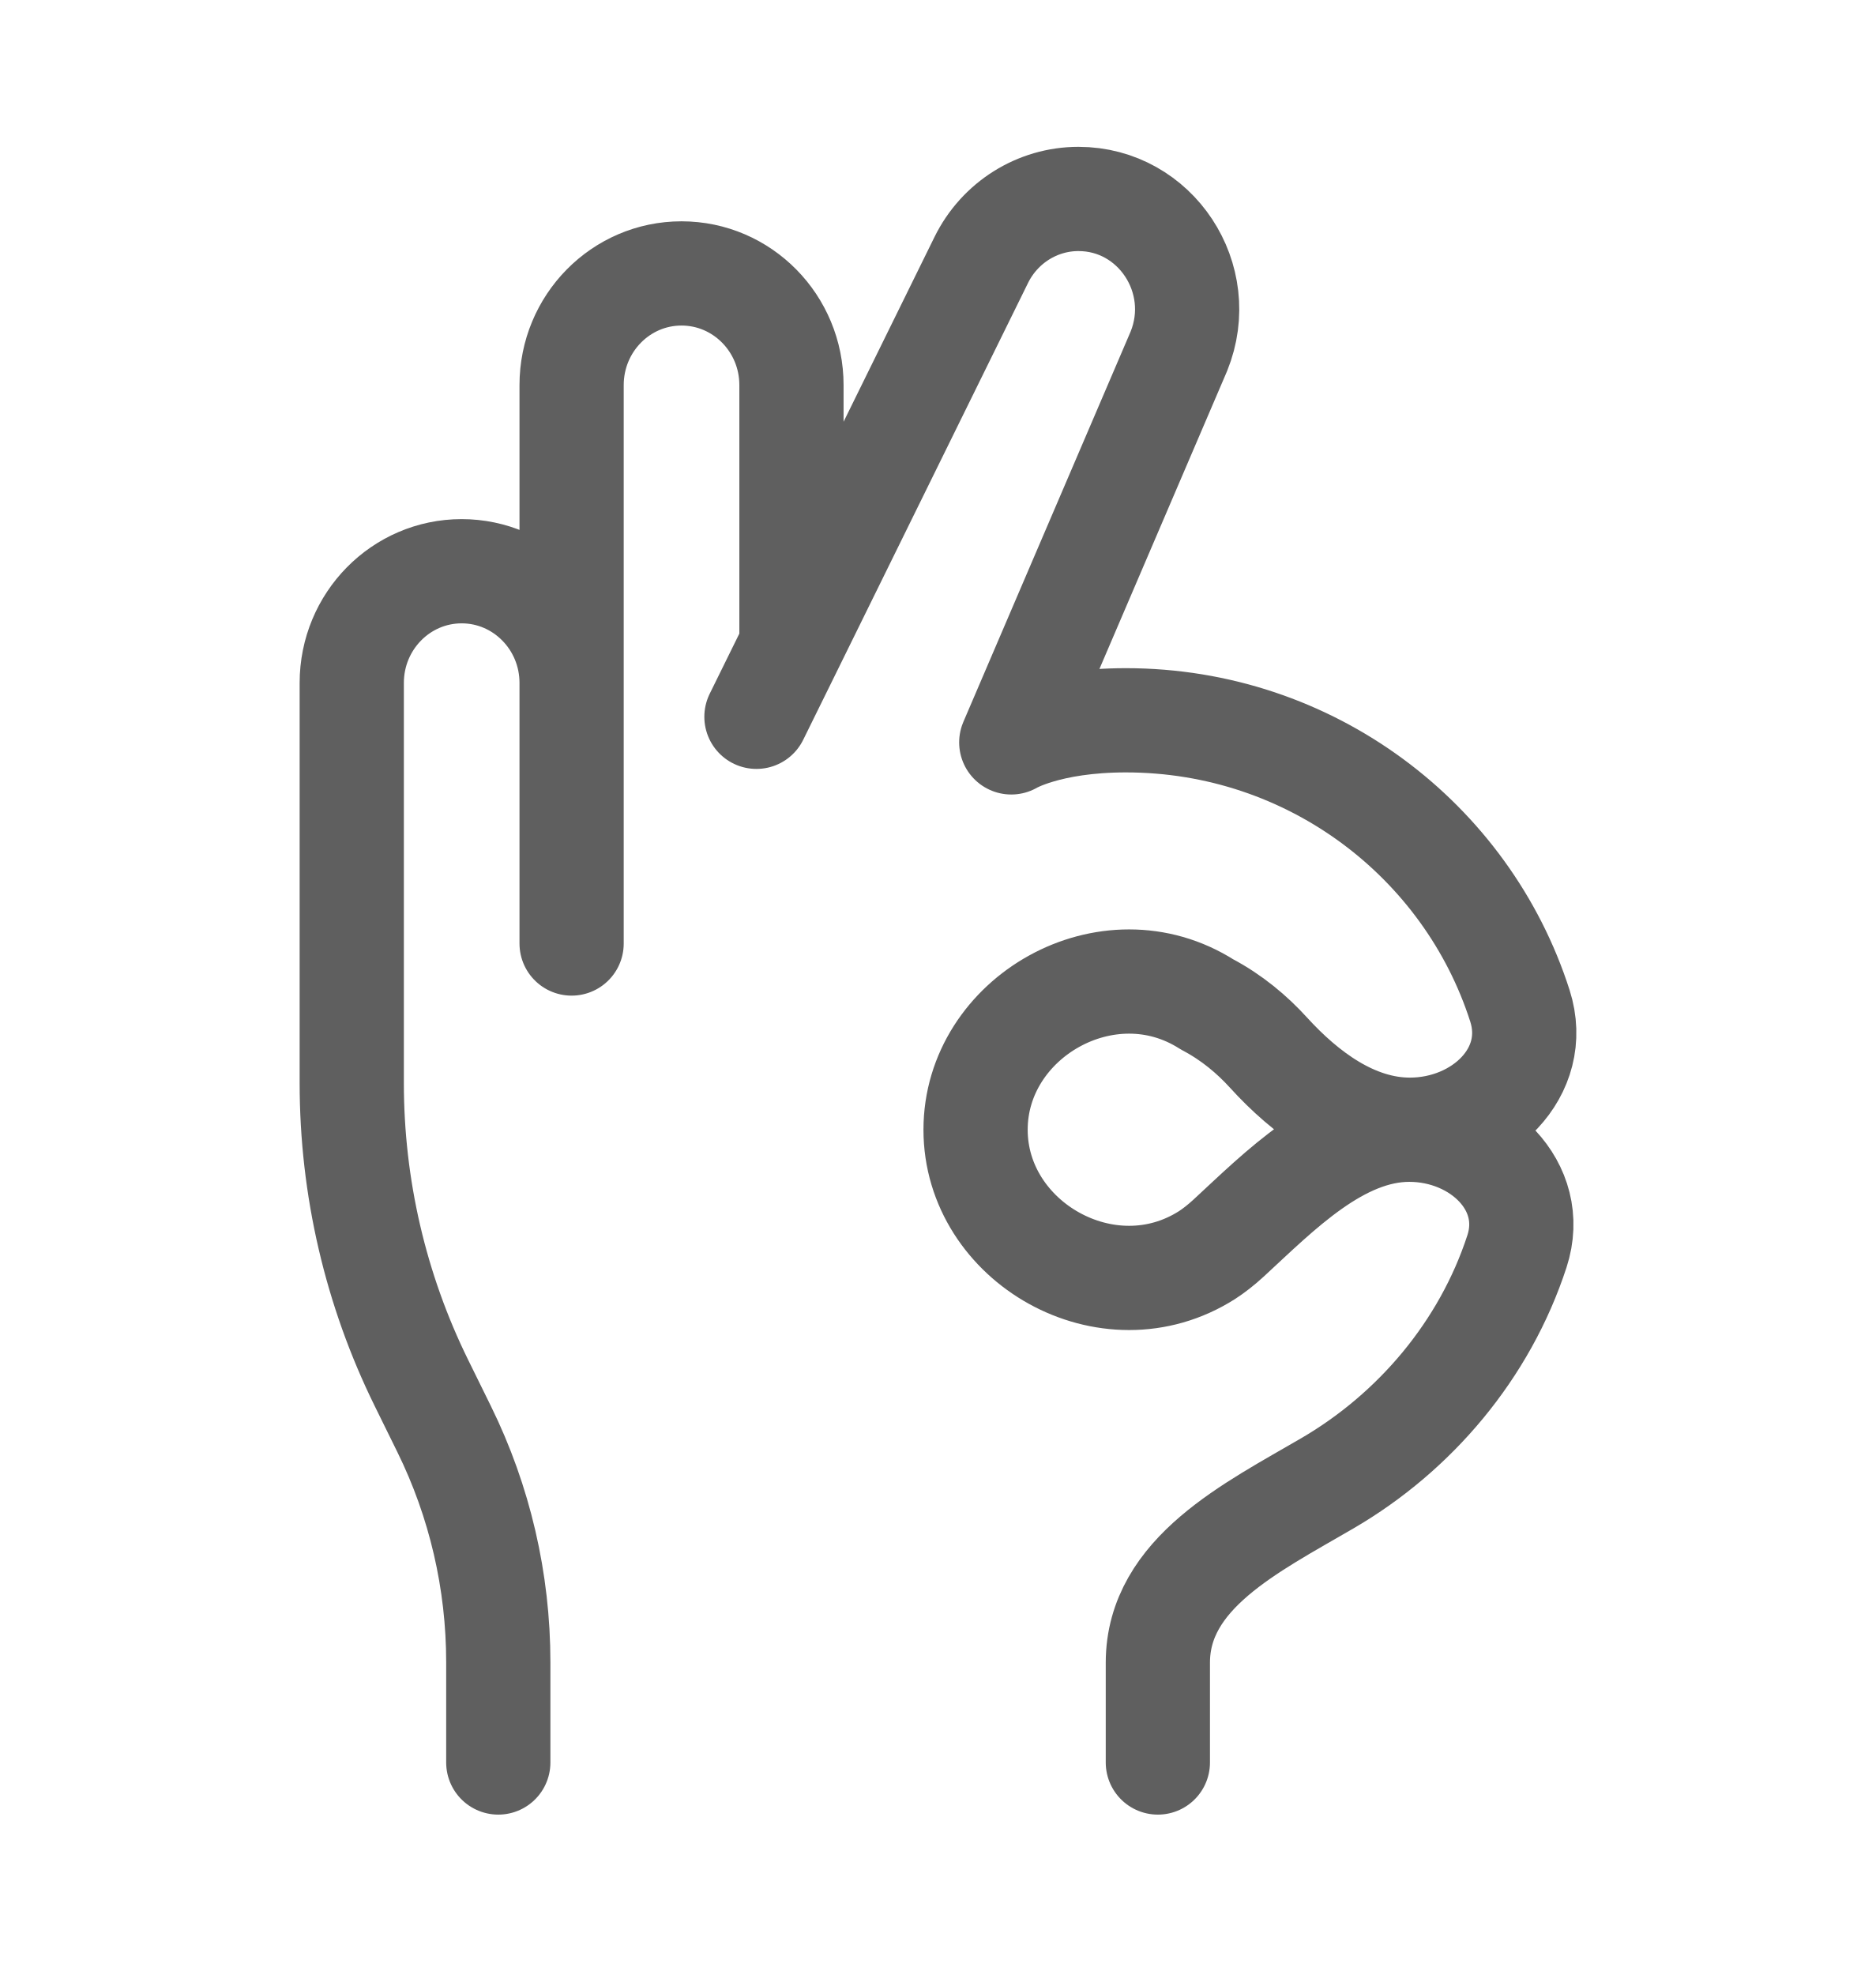
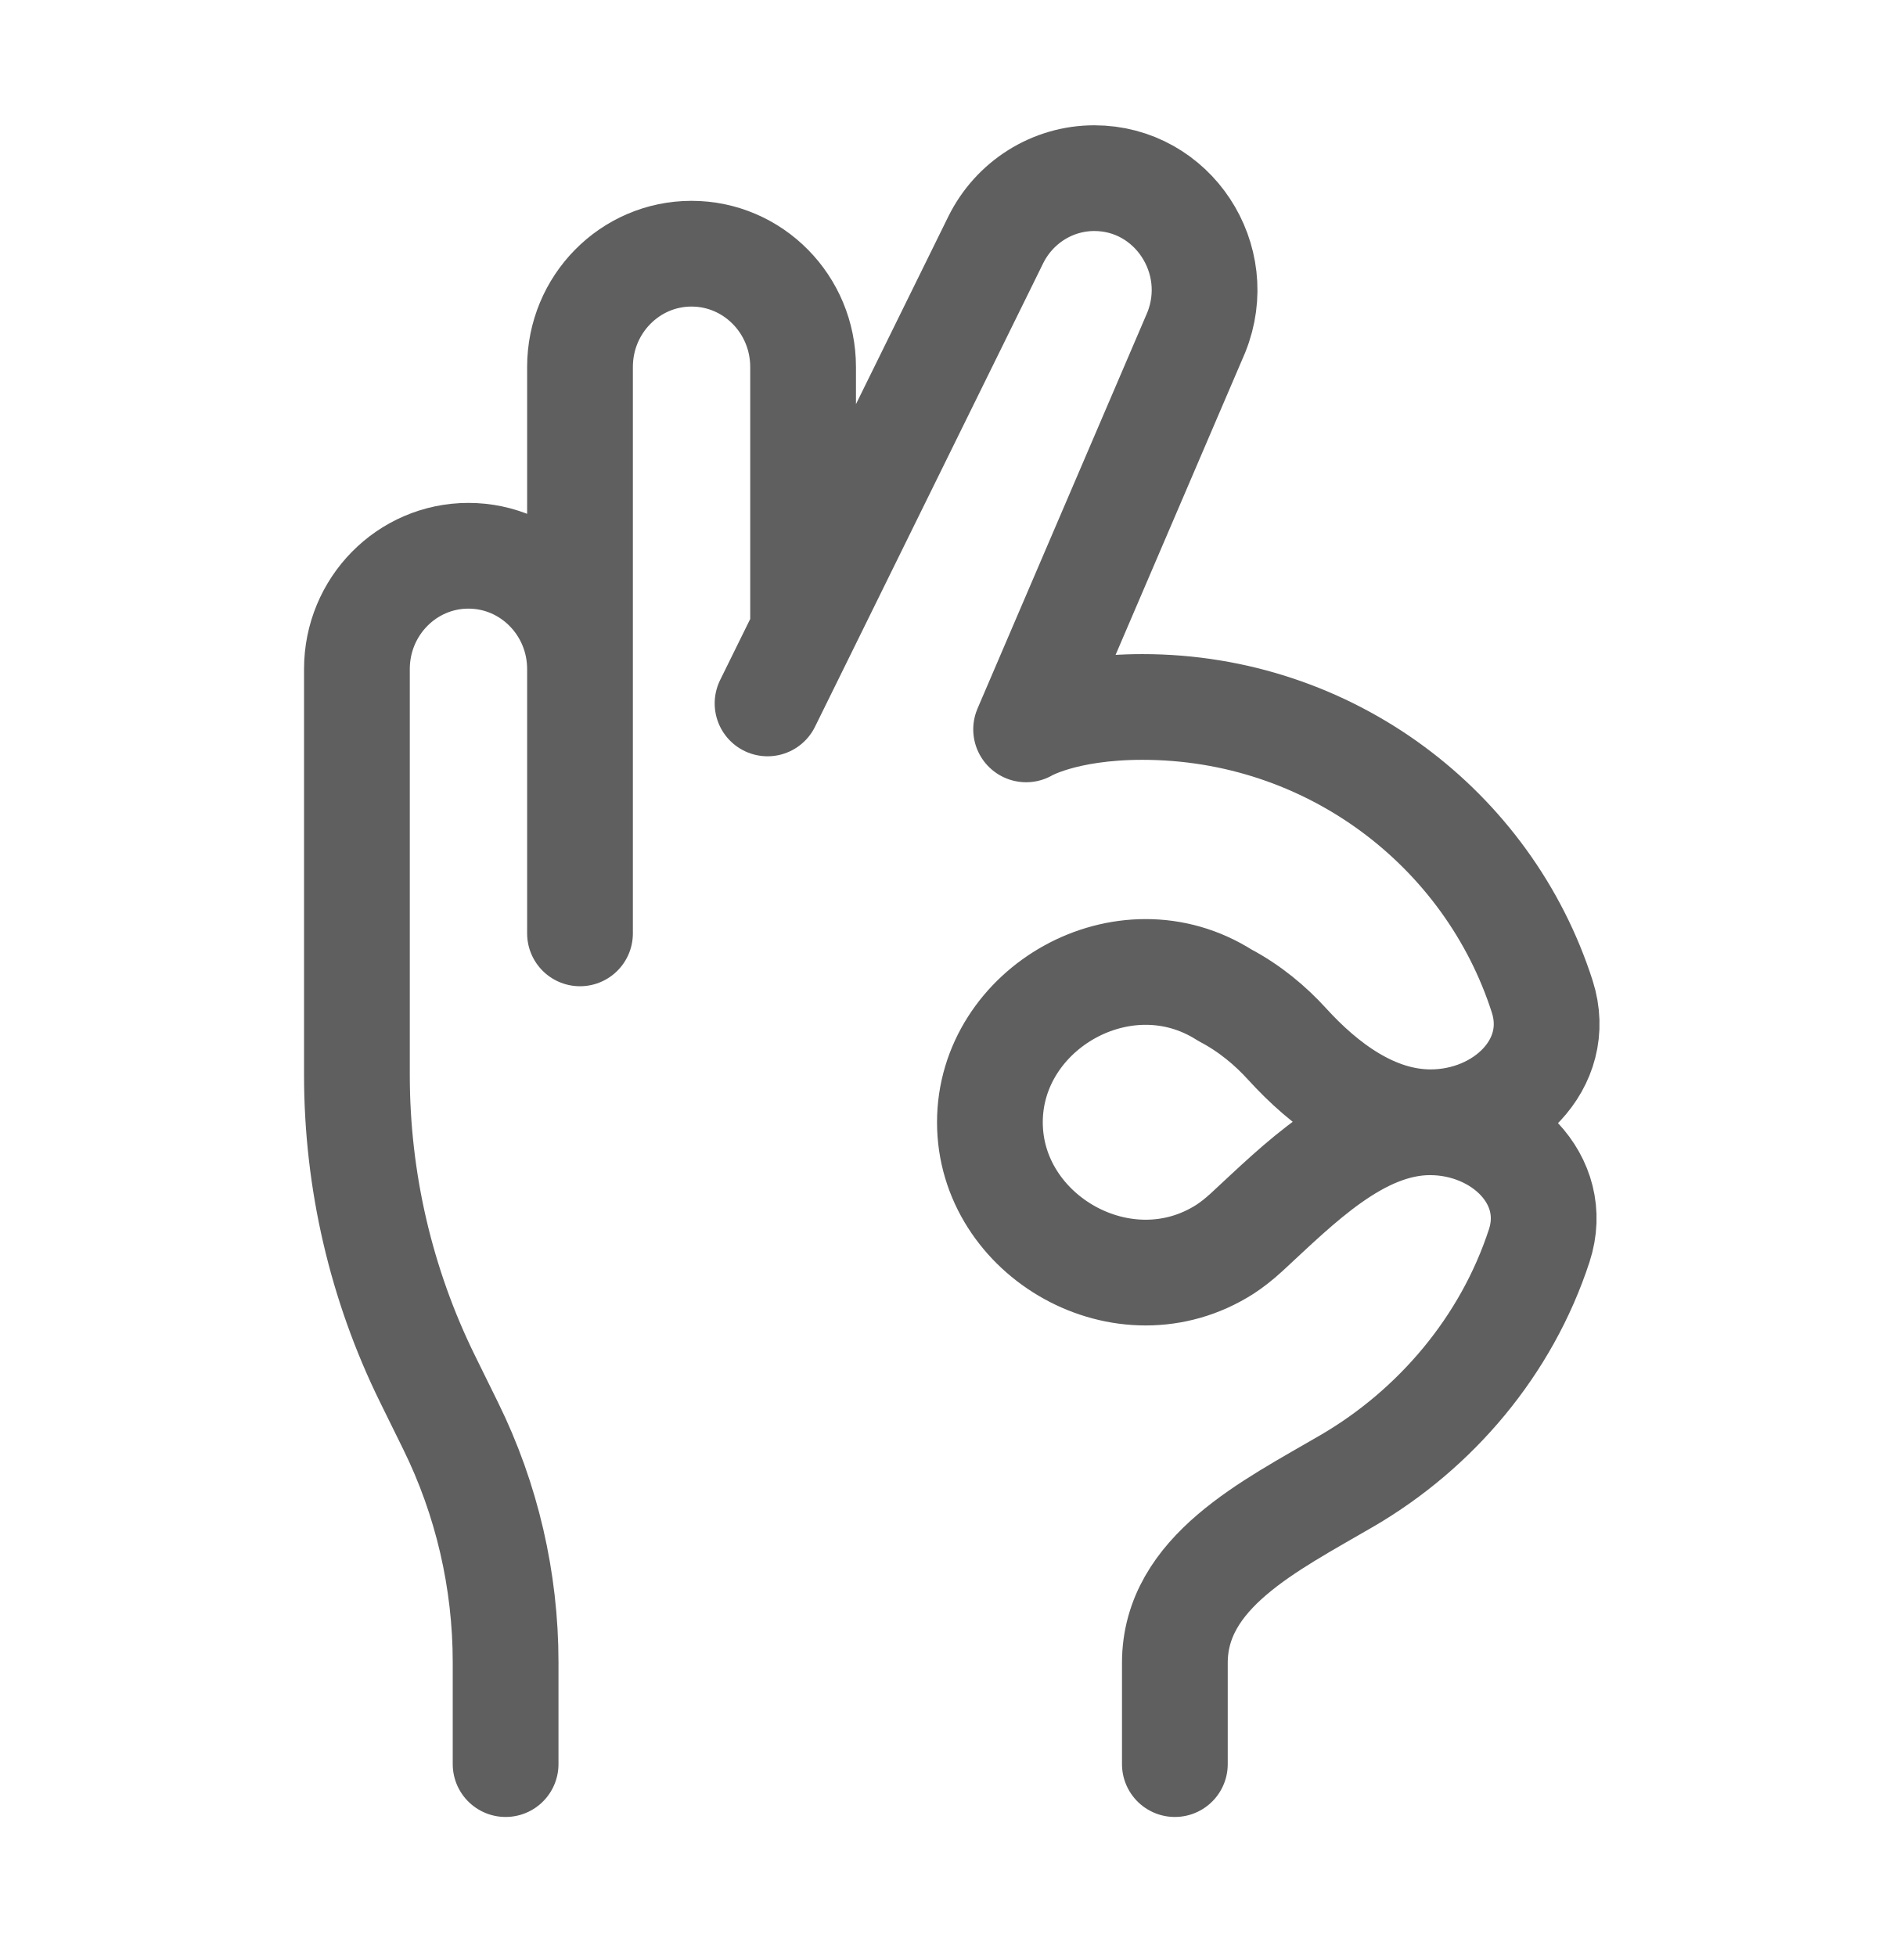
- <svg xmlns="http://www.w3.org/2000/svg" width="38" height="40" viewBox="0 0 36 37" fill="none">
+ <svg xmlns="http://www.w3.org/2000/svg" viewBox="0 0 36 37" fill="none">
  <path d="M9.562 33.37V31.445C9.562 29.893 9.207 28.362 8.523 26.973L8.086 26.085C7.207 24.3 6.75 22.331 6.75 20.335V12.656C6.75 11.473 7.694 10.513 8.859 10.513C10.024 10.513 10.969 11.473 10.969 12.656M22.219 33.37C22.219 32.721 22.218 32.075 22.219 31.452C22.222 29.737 24.012 28.865 25.477 28.01C27.15 27.034 28.491 25.459 29.11 23.562C29.517 22.314 28.39 21.229 27.044 21.229C25.698 21.229 24.554 22.406 23.578 23.307C23.425 23.448 23.28 23.558 23.164 23.633C21.261 24.846 18.721 23.386 18.721 21.229C18.721 19.072 21.261 17.612 23.164 18.825C23.638 19.074 24.029 19.405 24.341 19.748C25.05 20.527 25.985 21.229 27.055 21.229C28.425 21.229 29.574 20.125 29.167 18.852C28.15 15.676 25.149 13.373 21.605 13.373C20.109 13.373 19.406 13.797 19.406 13.797L22.623 6.291C23.186 4.898 22.177 3.37 20.695 3.37C19.905 3.37 19.183 3.824 18.83 4.541L15.188 11.942M15.188 11.942L14.516 13.306M15.188 11.942V6.942C15.188 5.758 14.243 4.799 13.078 4.799C11.913 4.799 10.969 5.758 10.969 6.942V12.656M10.969 12.656V17.656" stroke="#5F5F5F" stroke-width="2" stroke-linecap="round" stroke-linejoin="round" />
</svg>
